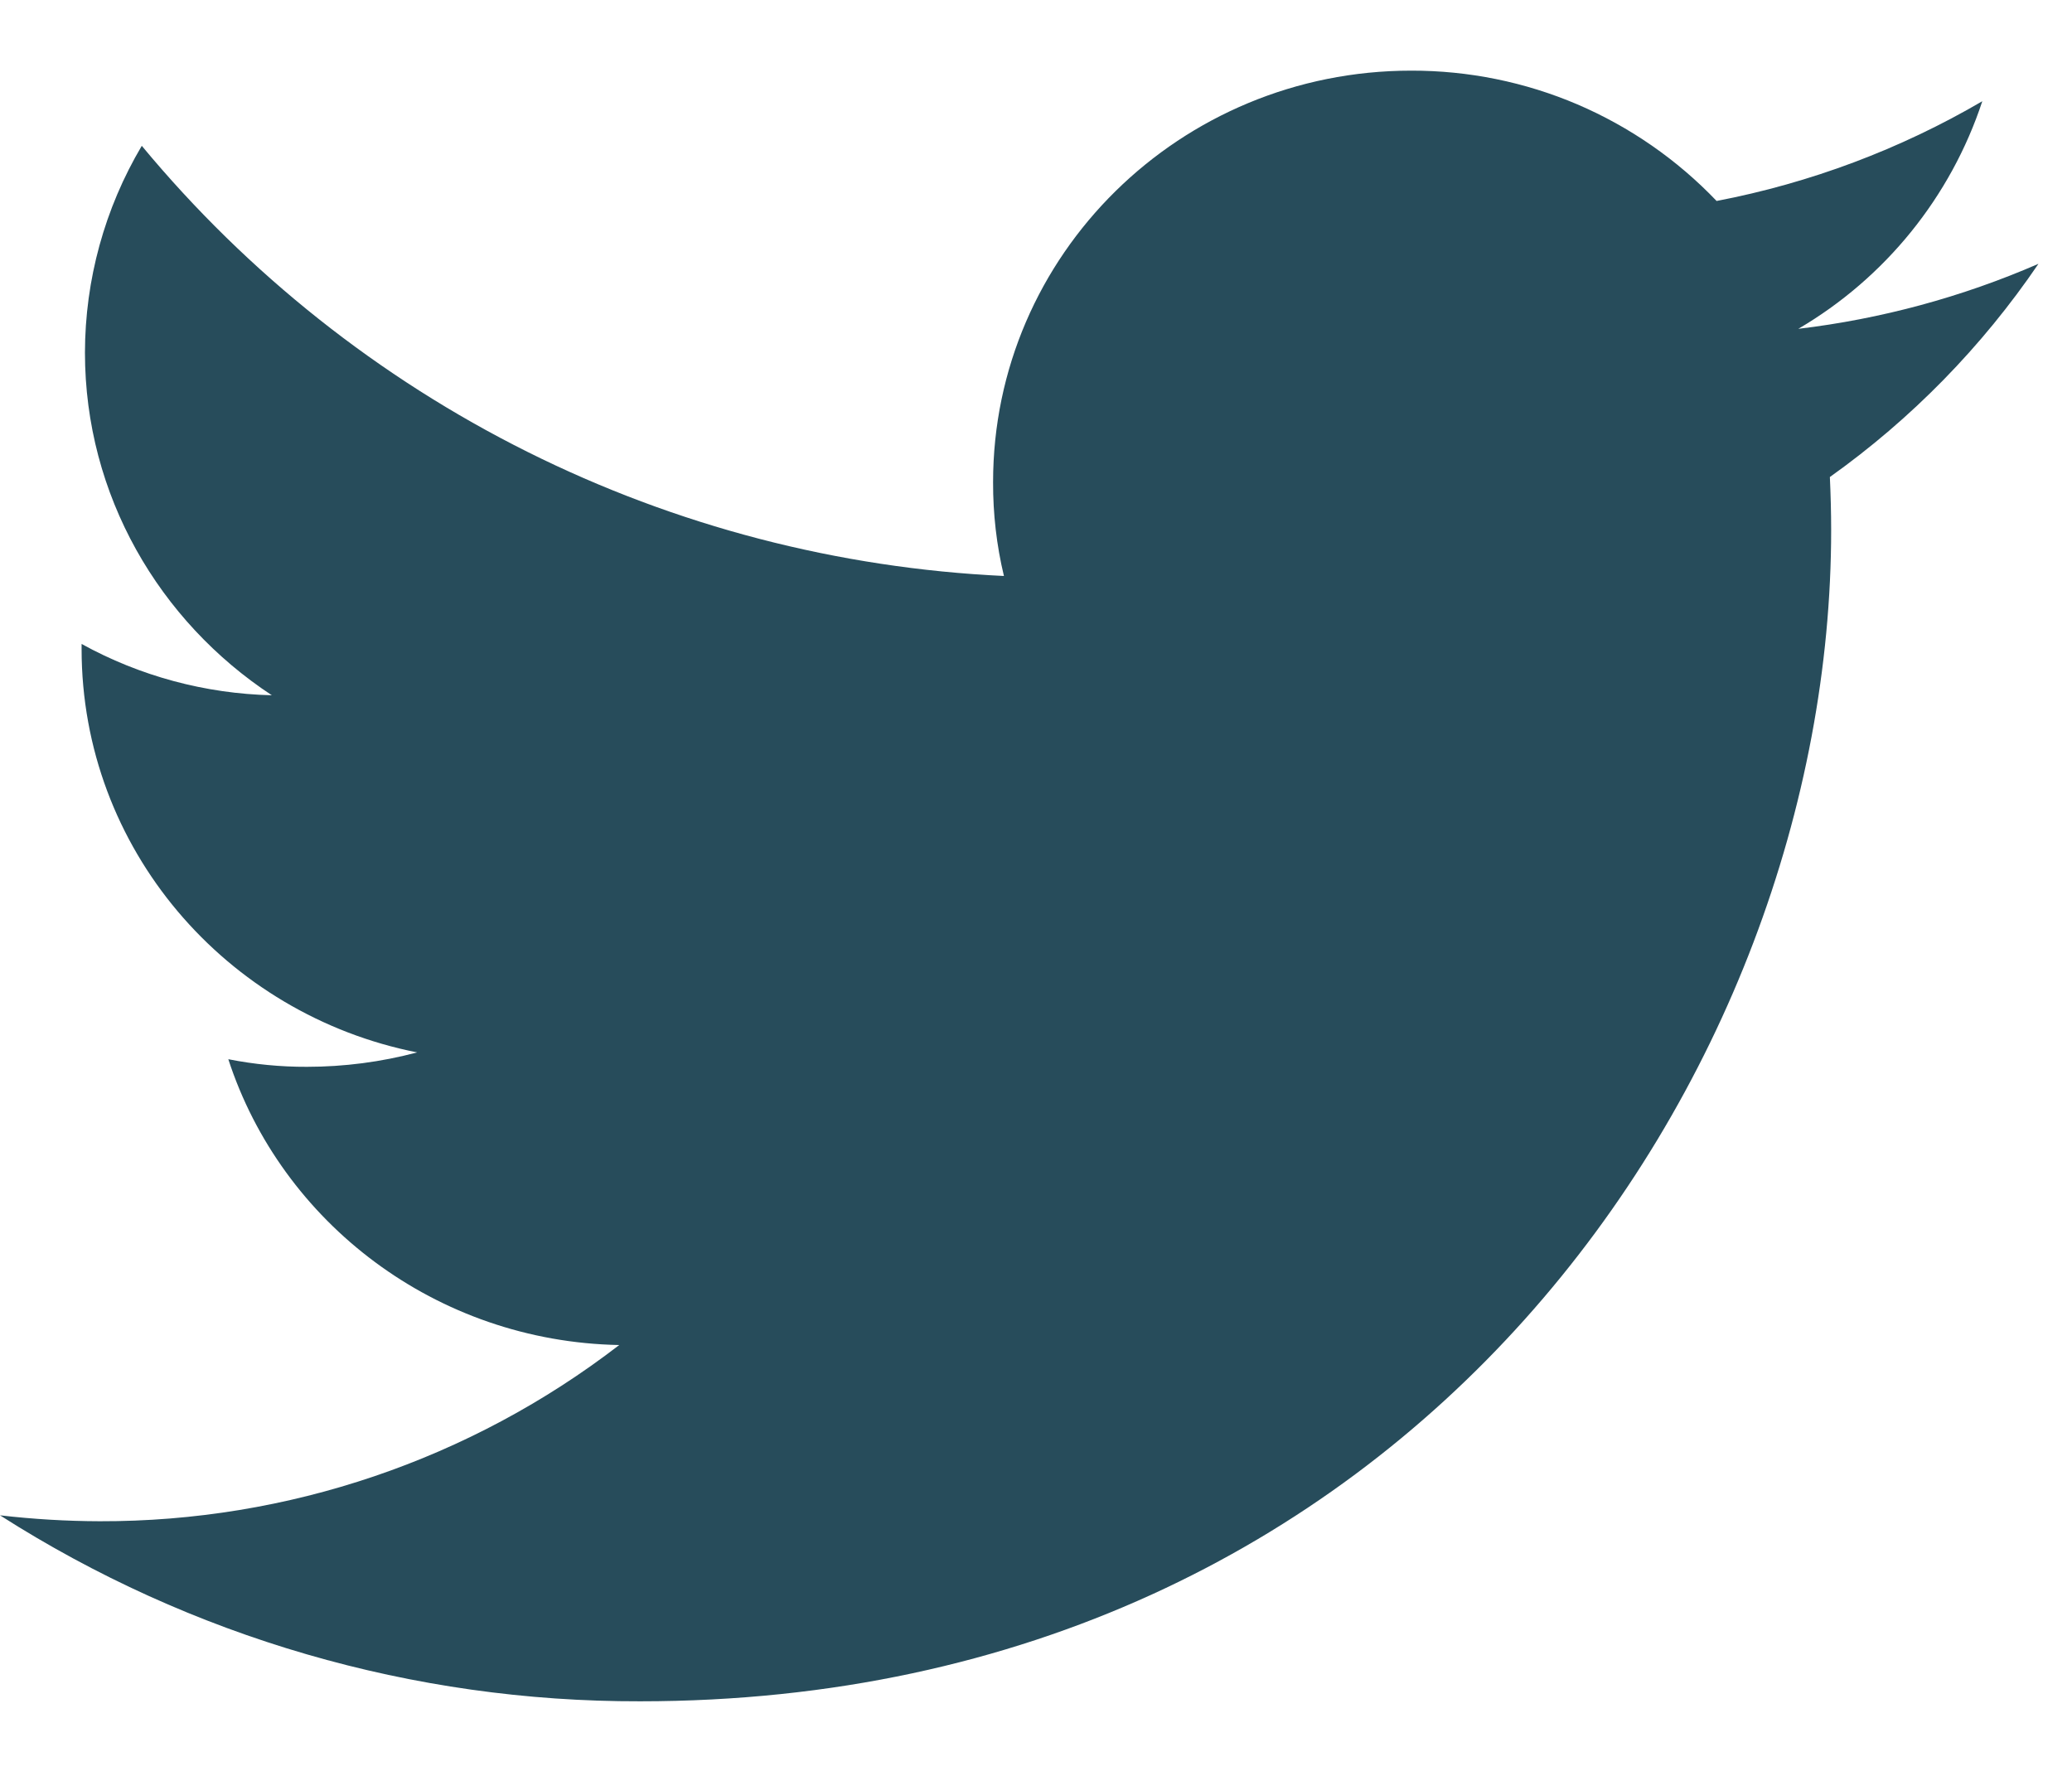
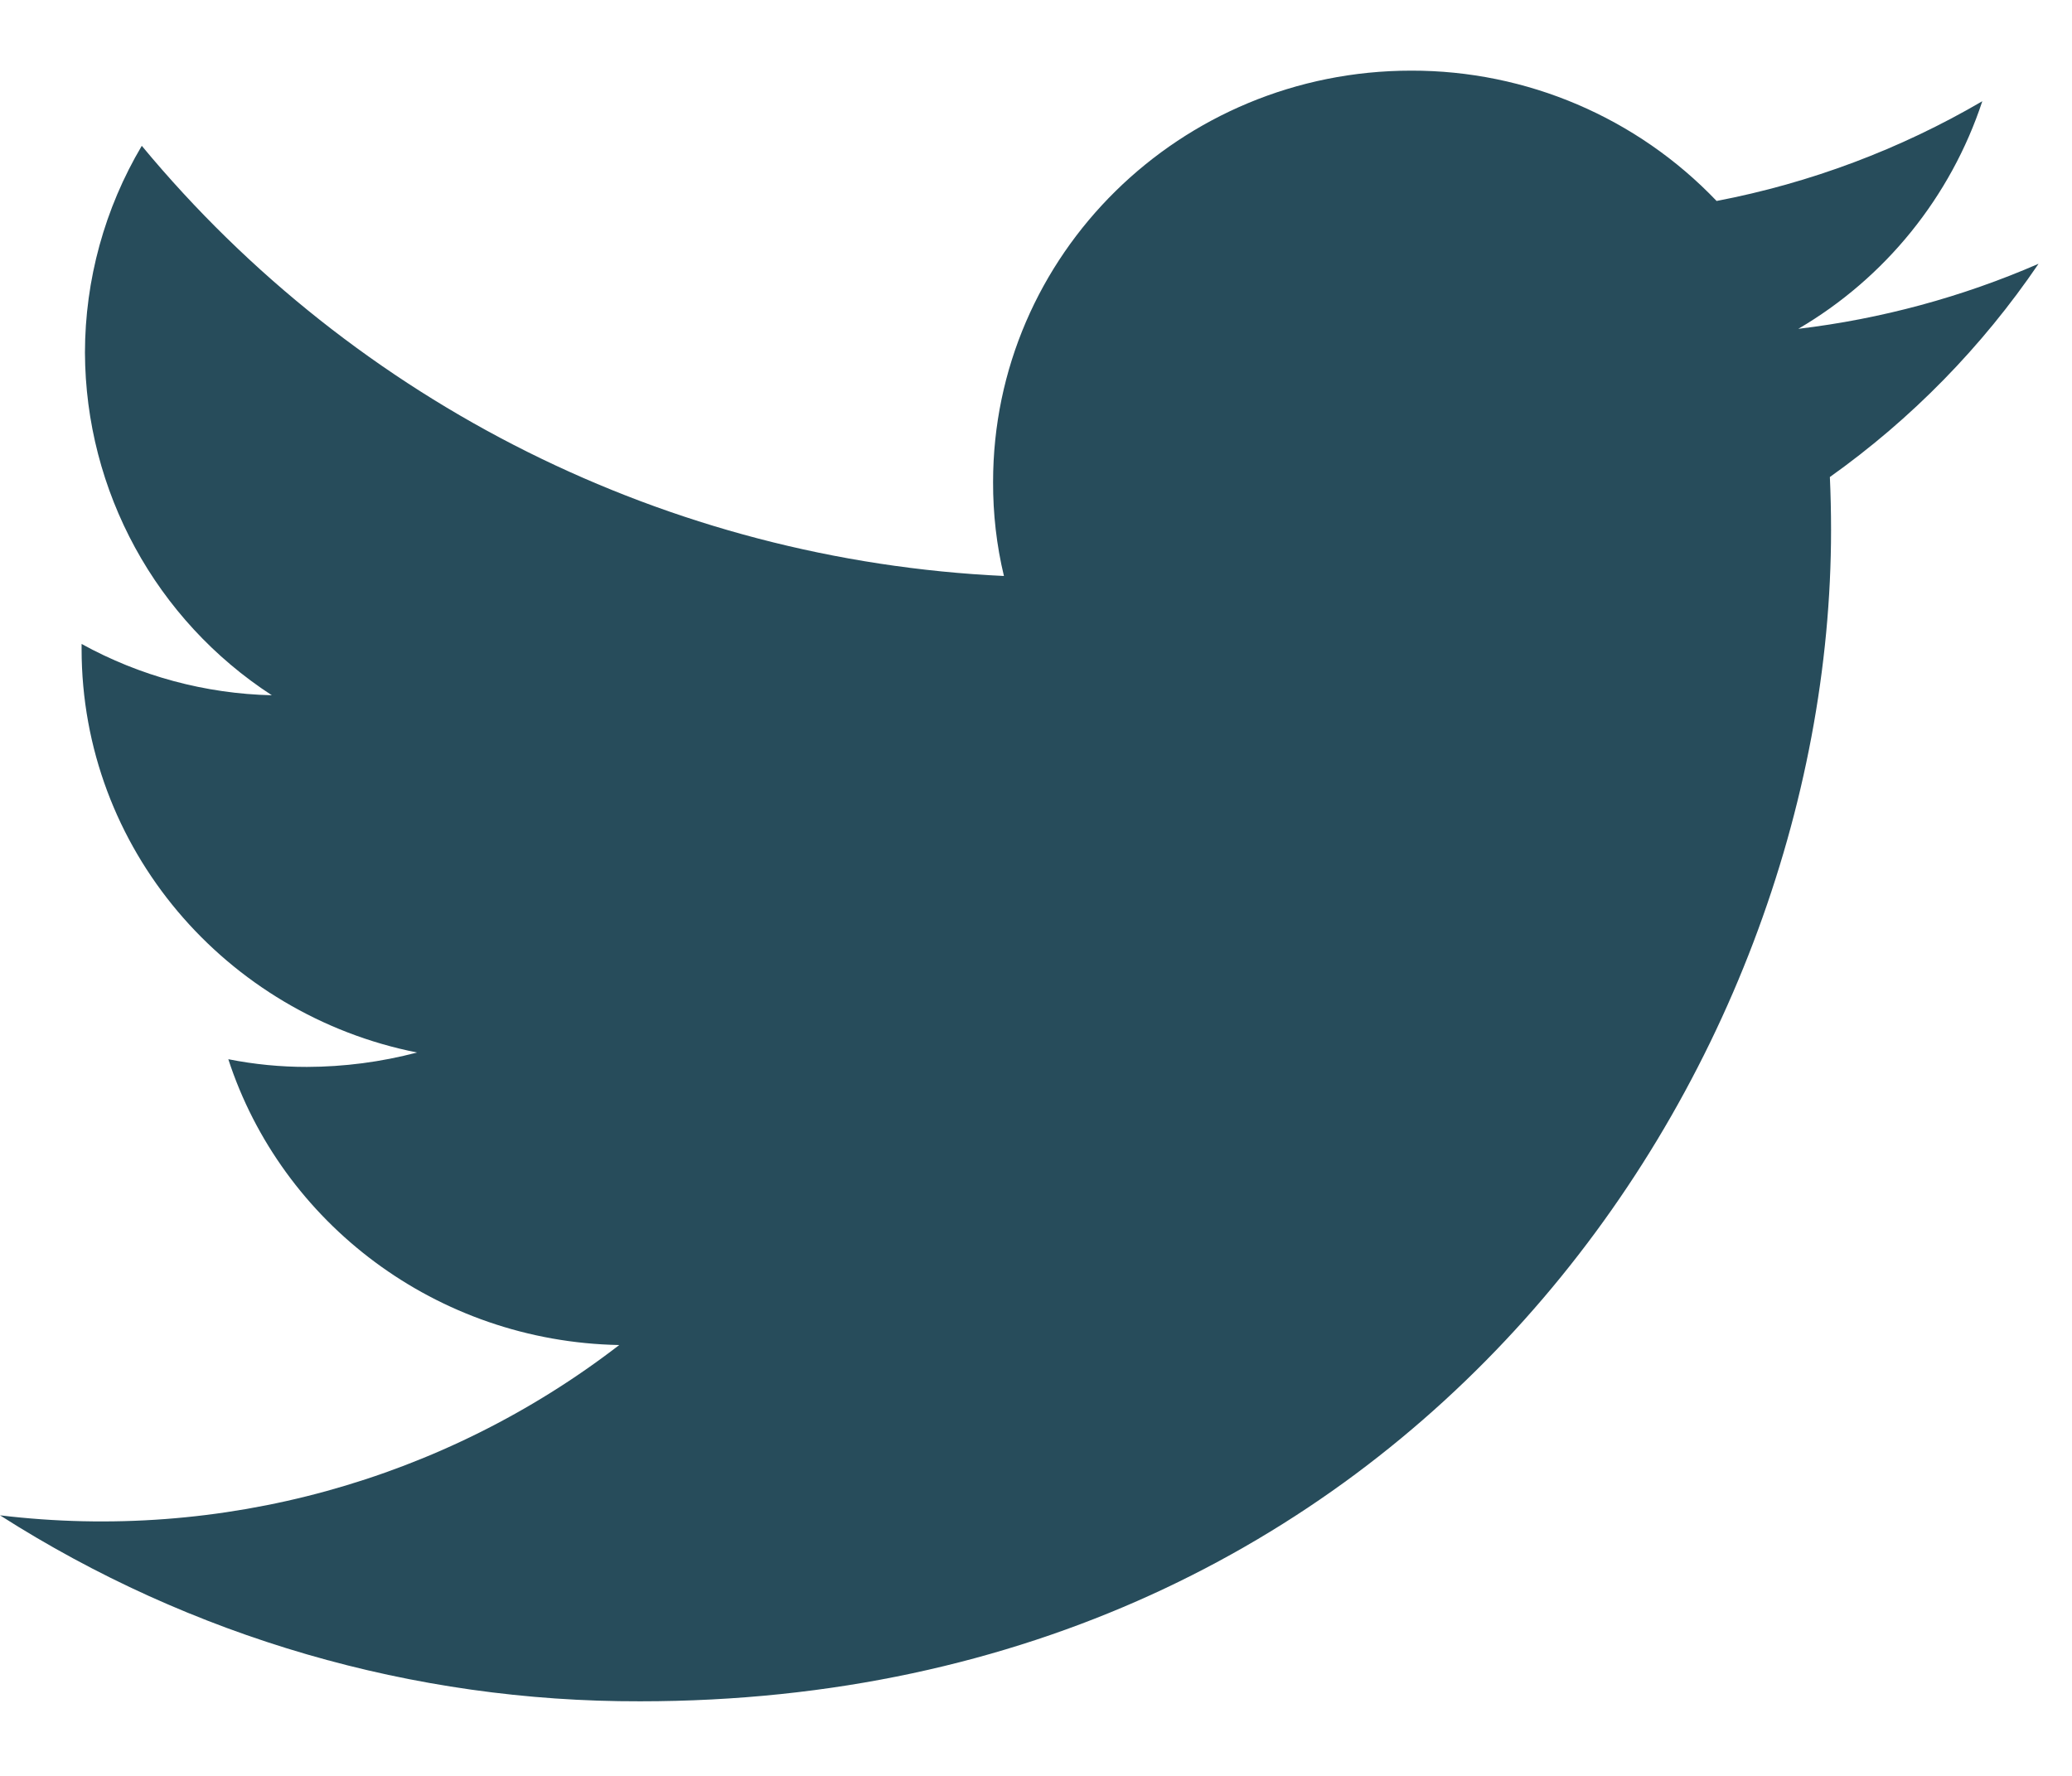
- <svg xmlns="http://www.w3.org/2000/svg" width="21" height="18" viewBox="0 0 21 18" fill="none">
-   <path d="M20.66 2.674C19.885 3.011 19.065 3.233 18.226 3.333C19.108 2.816 19.771 1.996 20.091 1.026C19.258 1.513 18.347 1.855 17.398 2.037C16.999 1.619 16.519 1.286 15.987 1.058C15.455 0.831 14.882 0.715 14.303 0.716C11.961 0.716 10.065 2.584 10.065 4.887C10.064 5.207 10.1 5.526 10.175 5.838C8.495 5.759 6.85 5.331 5.346 4.58C3.841 3.829 2.51 2.772 1.437 1.478C1.061 2.112 0.862 2.836 0.861 3.574C0.861 5.02 1.615 6.298 2.755 7.047C2.08 7.031 1.418 6.853 0.827 6.527V6.578C0.827 8.601 2.291 10.284 4.228 10.667C3.863 10.764 3.488 10.813 3.111 10.813C2.844 10.814 2.577 10.788 2.314 10.736C2.853 12.393 4.42 13.598 6.276 13.633C4.768 14.795 2.916 15.424 1.011 15.419C0.673 15.418 0.336 15.398 0 15.359C1.937 16.596 4.189 17.25 6.488 17.244C14.294 17.244 18.559 10.887 18.559 5.373C18.559 5.192 18.554 5.011 18.546 4.835C19.373 4.246 20.089 3.514 20.66 2.674Z" fill="#274C5B" />
+ <svg xmlns="http://www.w3.org/2000/svg" width="21" height="18" fill="none">
+   <path d="M20.66 2.674a8.686 8.686 0 0 1-2.434.659 4.197 4.197 0 0 0 1.865-2.307 8.511 8.511 0 0 1-2.693 1.011A4.266 4.266 0 0 0 14.303.716c-2.342 0-4.238 1.868-4.238 4.17-.001.32.035.64.11.952a12.082 12.082 0 0 1-8.738-4.36 4.119 4.119 0 0 0-.576 2.096 4.16 4.16 0 0 0 1.894 3.473 4.197 4.197 0 0 1-1.928-.52v.051c0 2.023 1.464 3.706 3.4 4.09-.364.096-.739.145-1.116.146a4.06 4.06 0 0 1-.797-.078c.539 1.657 2.106 2.862 3.962 2.897A8.59 8.59 0 0 1 0 15.359a11.996 11.996 0 0 0 6.488 1.885c7.806 0 12.07-6.357 12.07-11.871 0-.18-.004-.362-.012-.538a8.543 8.543 0 0 0 2.114-2.16Z" fill="#274C5B" />
</svg>
